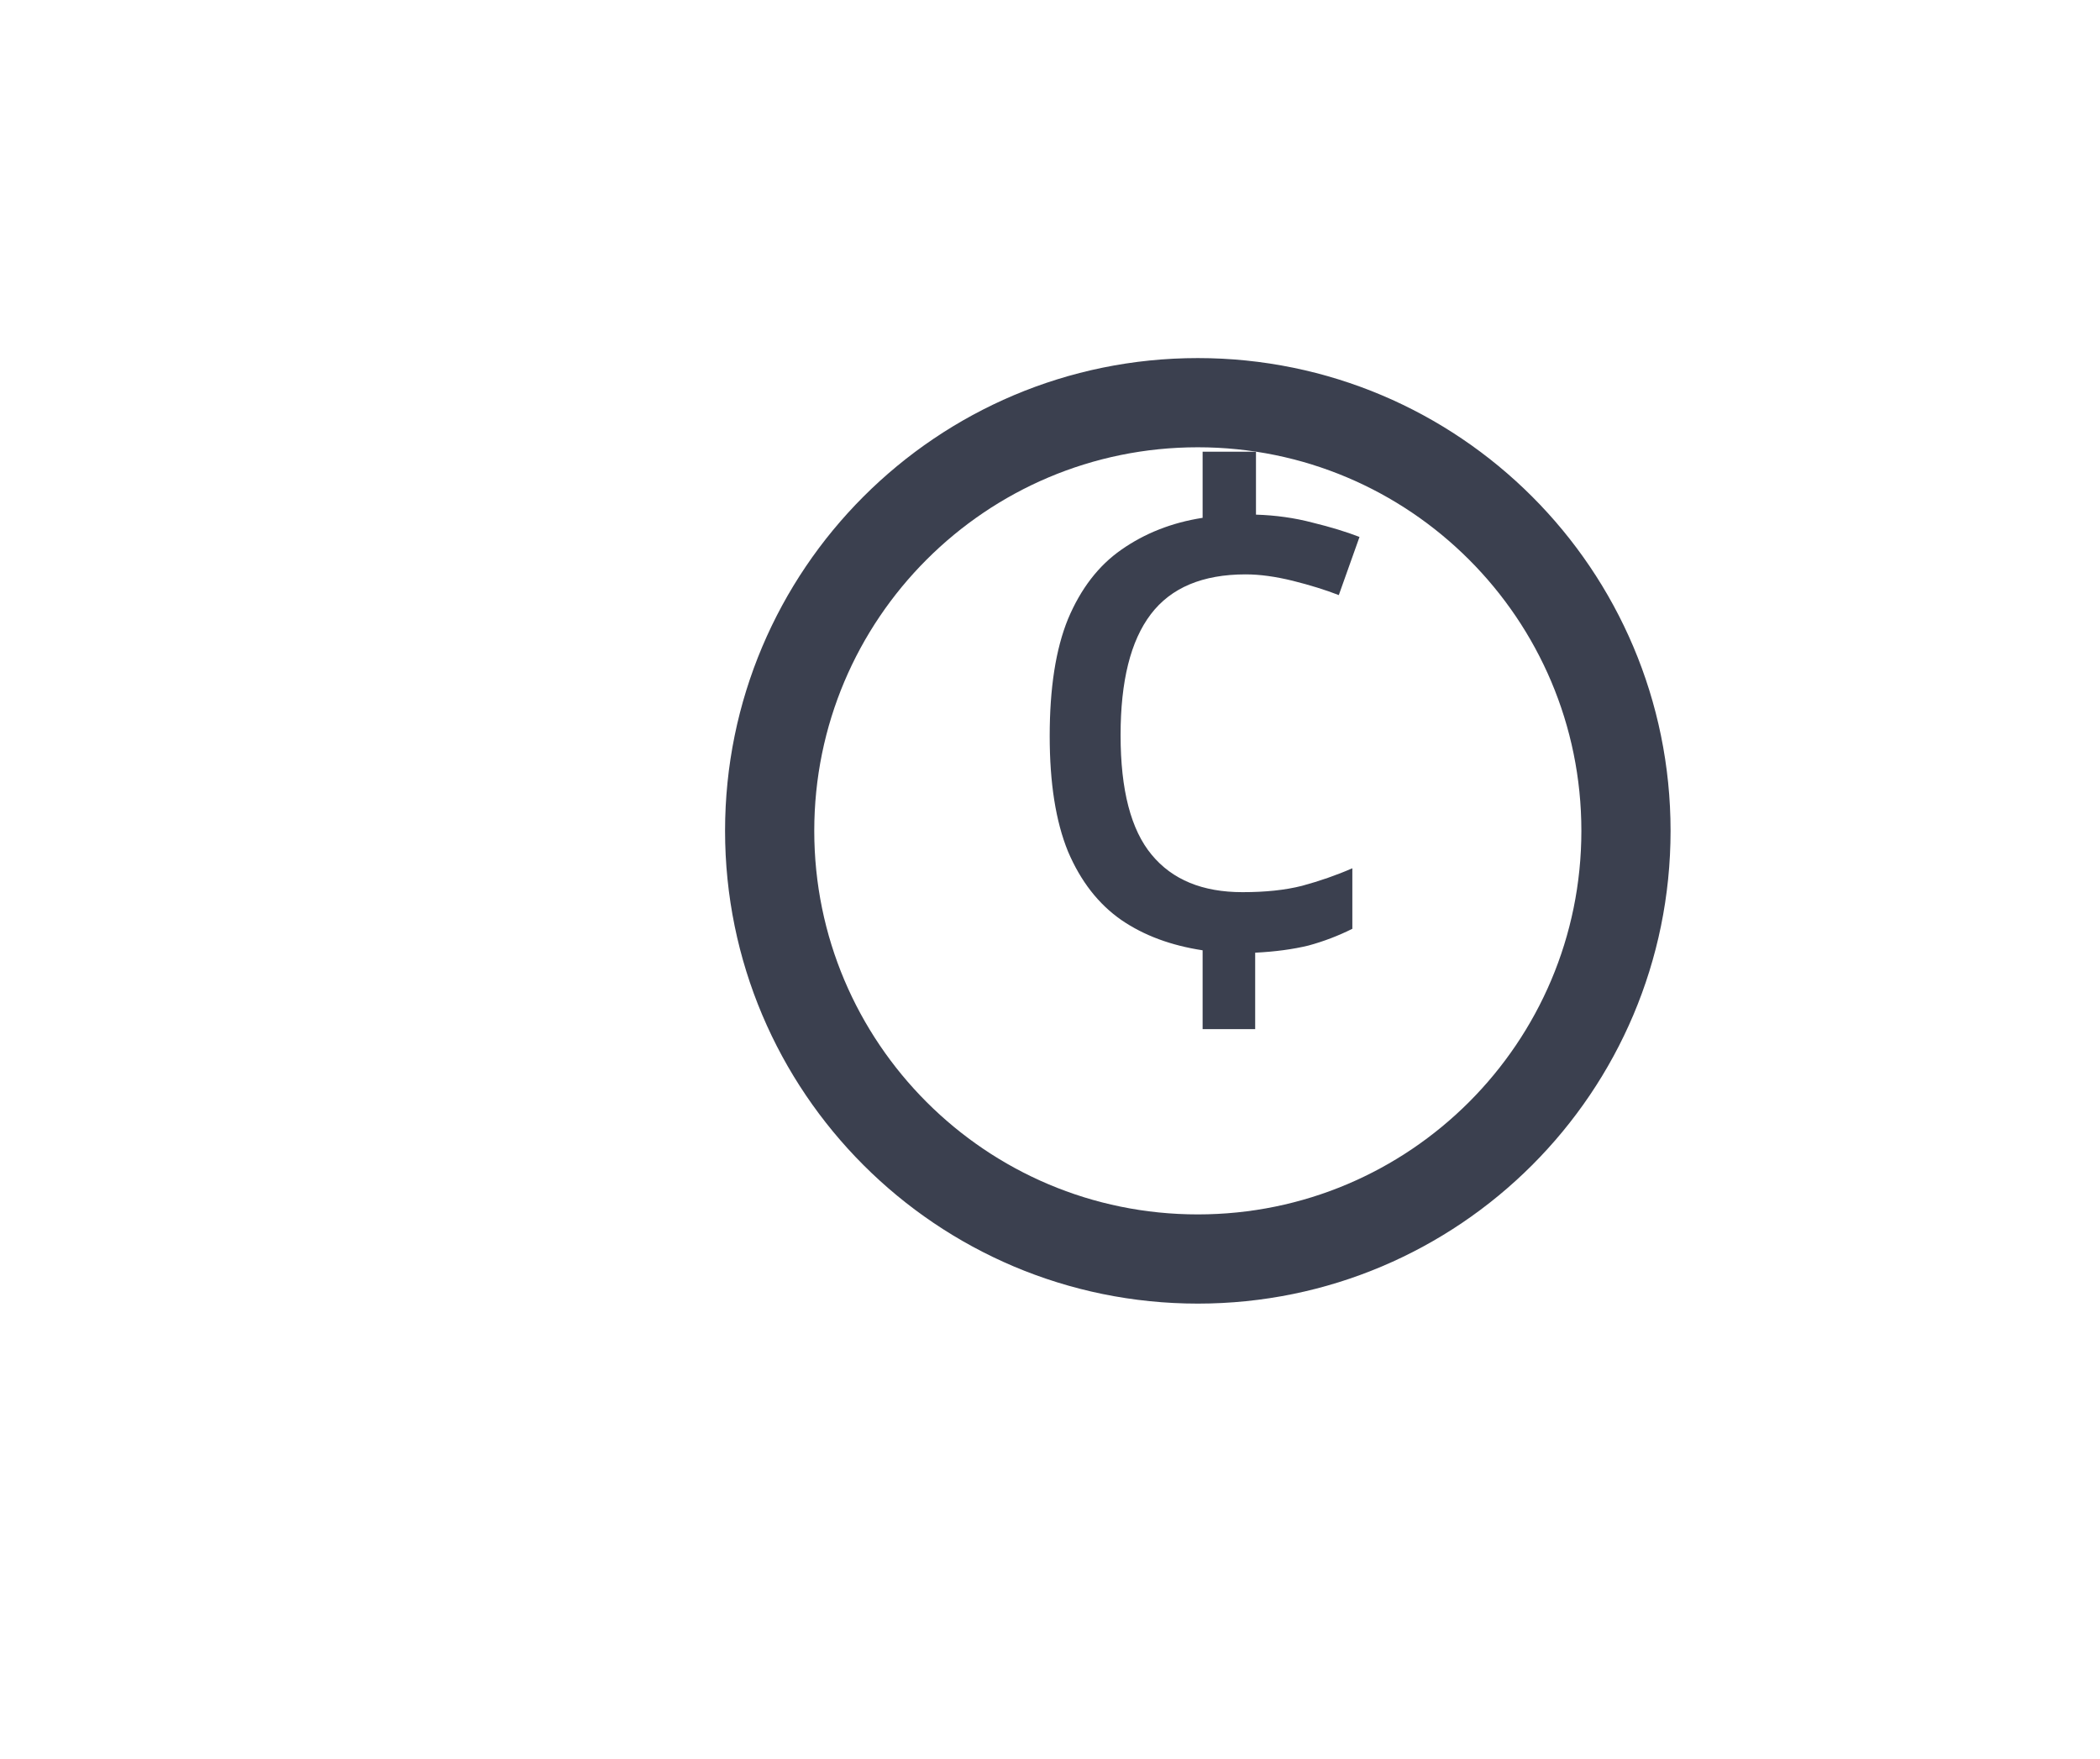
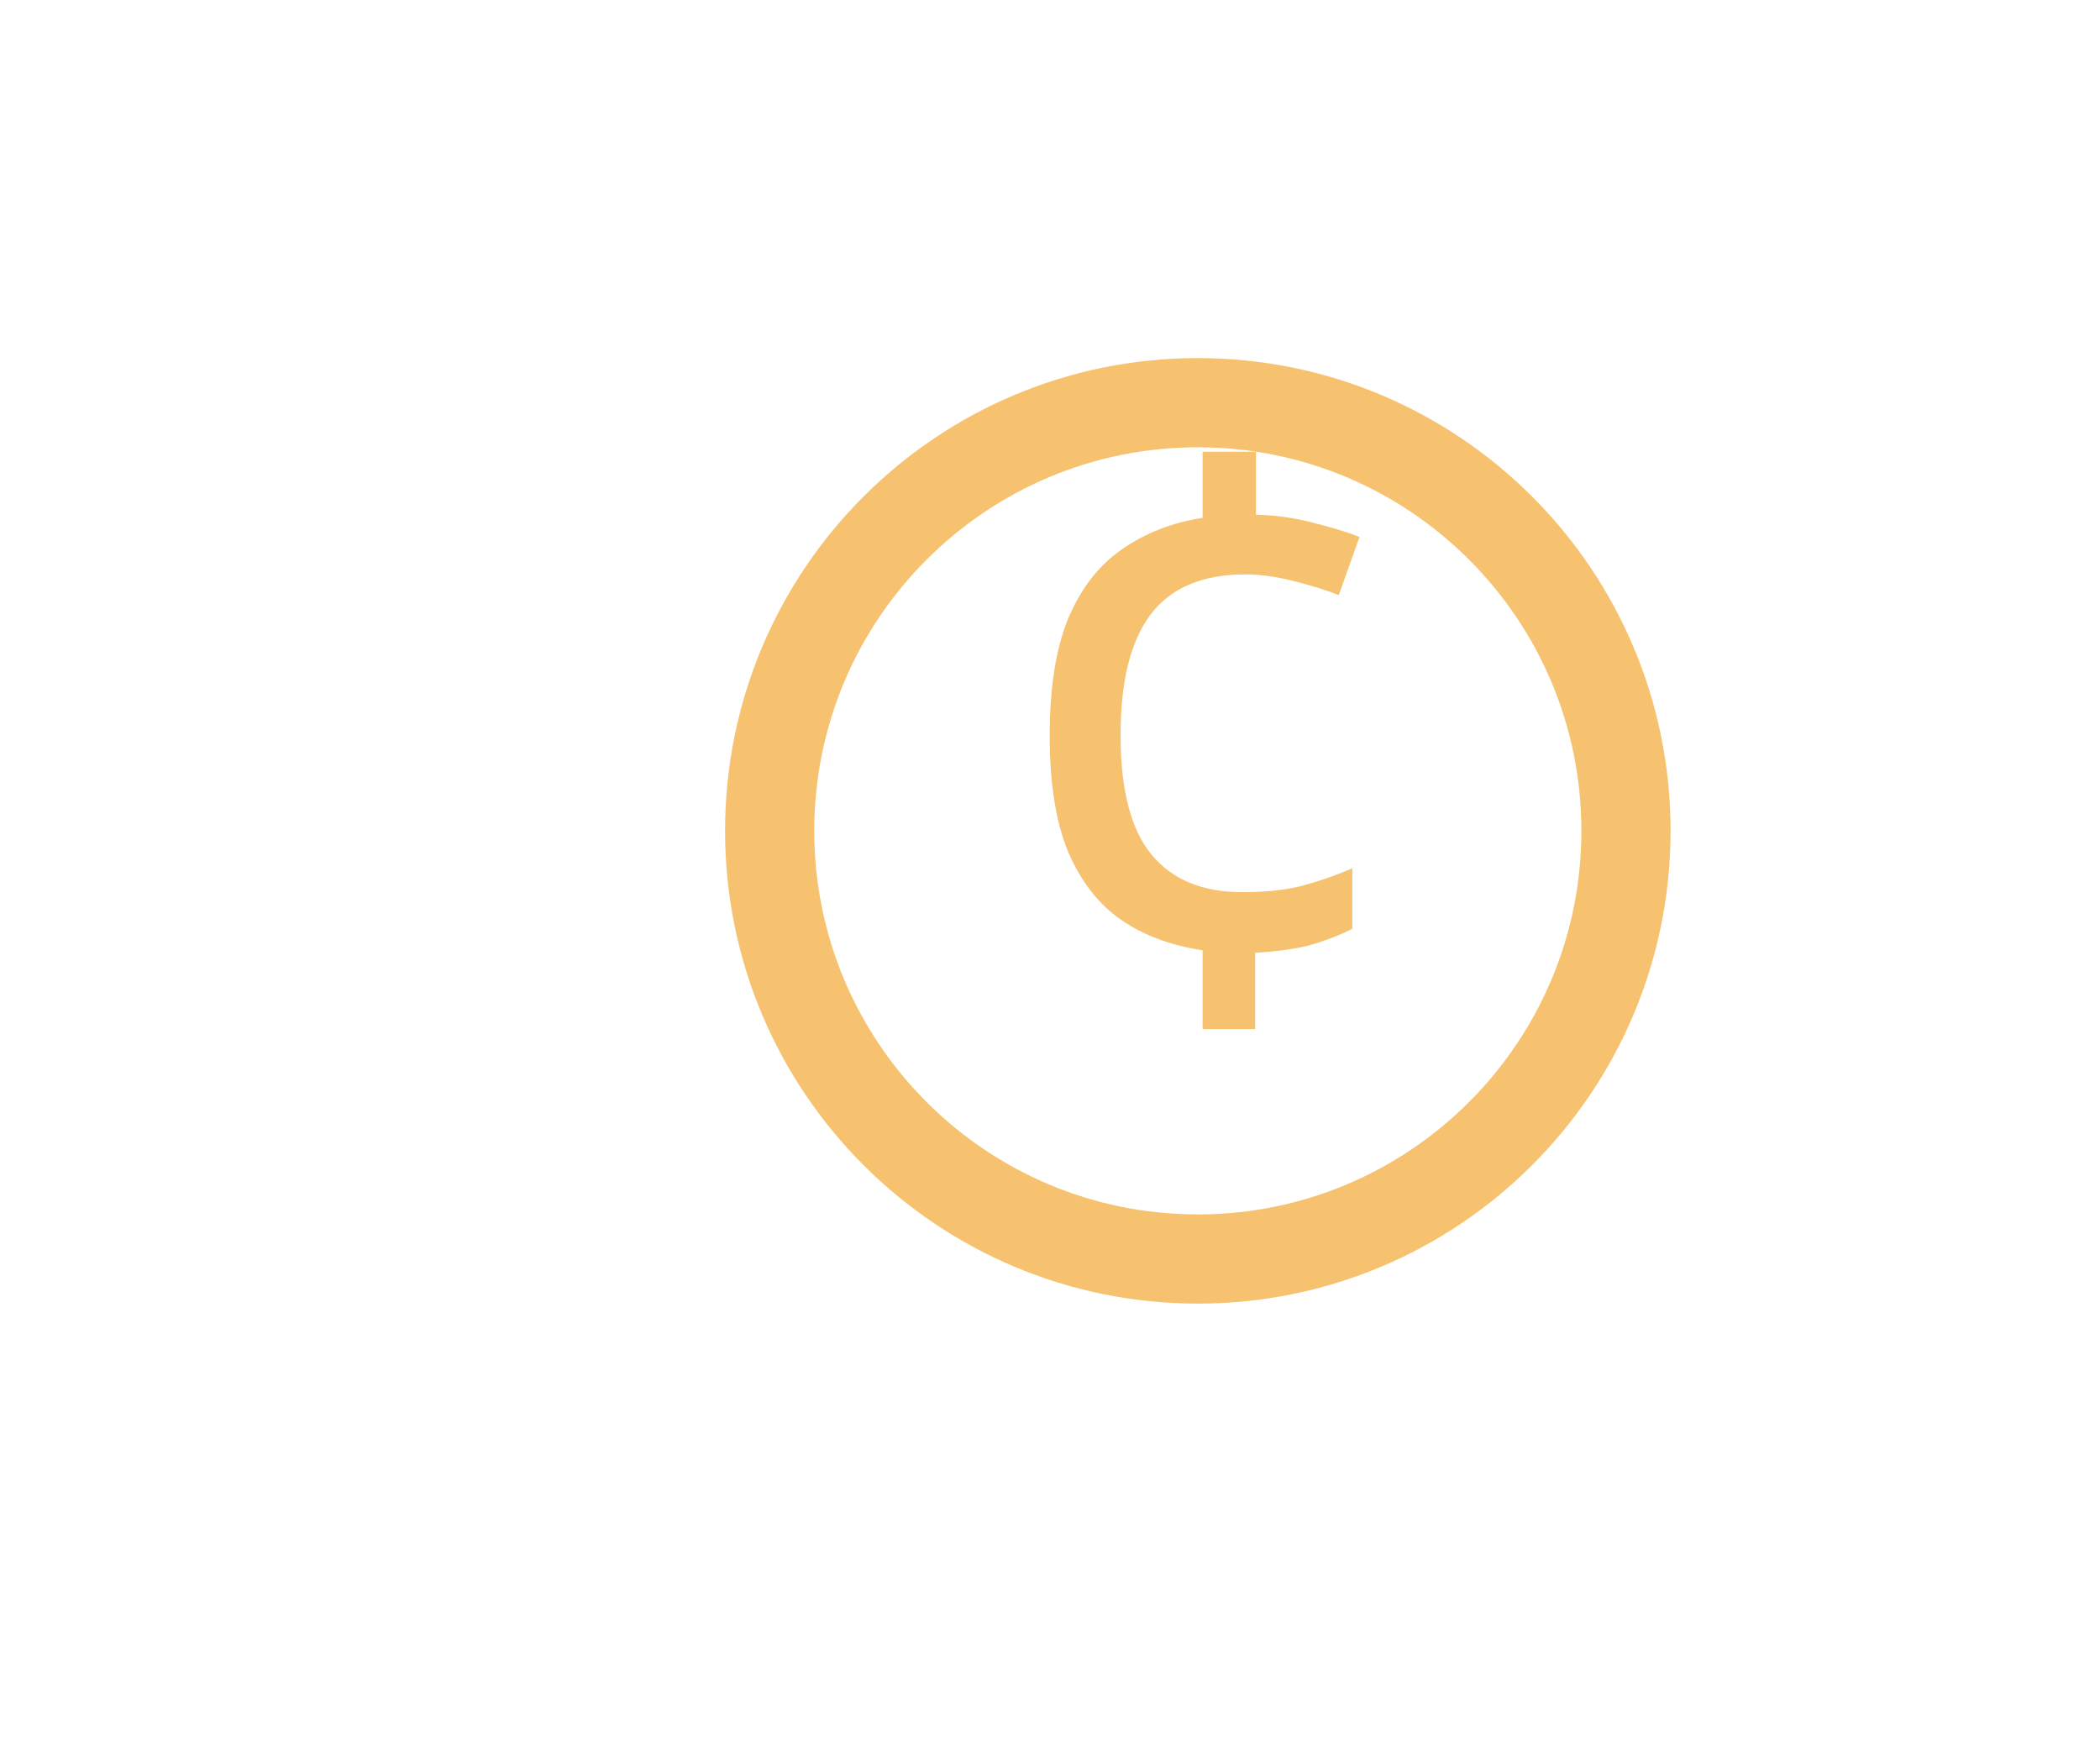
<svg xmlns="http://www.w3.org/2000/svg" version="1.1" id="Layer_1" x="0px" y="0px" viewBox="0 0 41.2 34.5" style="enable-background:new 0 0 41.2 34.5;" xml:space="preserve">
  <style type="text/css">
- 	.st0{fill:none;stroke:#3B404F;stroke-width:1.75;stroke-miterlimit:10;}
- 	.st1{fill:#3B404F;}
+ 	.st0{fill:none;stroke:#f6c26f;stroke-width:1.75;stroke-miterlimit:10;}
+ 	.st1{fill:#f6c26f;}
	.st2{font-family:'ProximaNova-Semibold';}
	.st3{font-size:15.44px;}
</style>
  <circle id="XMLID_3053_" class="st0" cx="23.5" cy="16.3" r="8.4" />
  <text id="XMLID_3052_" transform="matrix(1 0 0 1 19.1879 20.0341)" class="st1 st2 st3">¢</text>
</svg>
